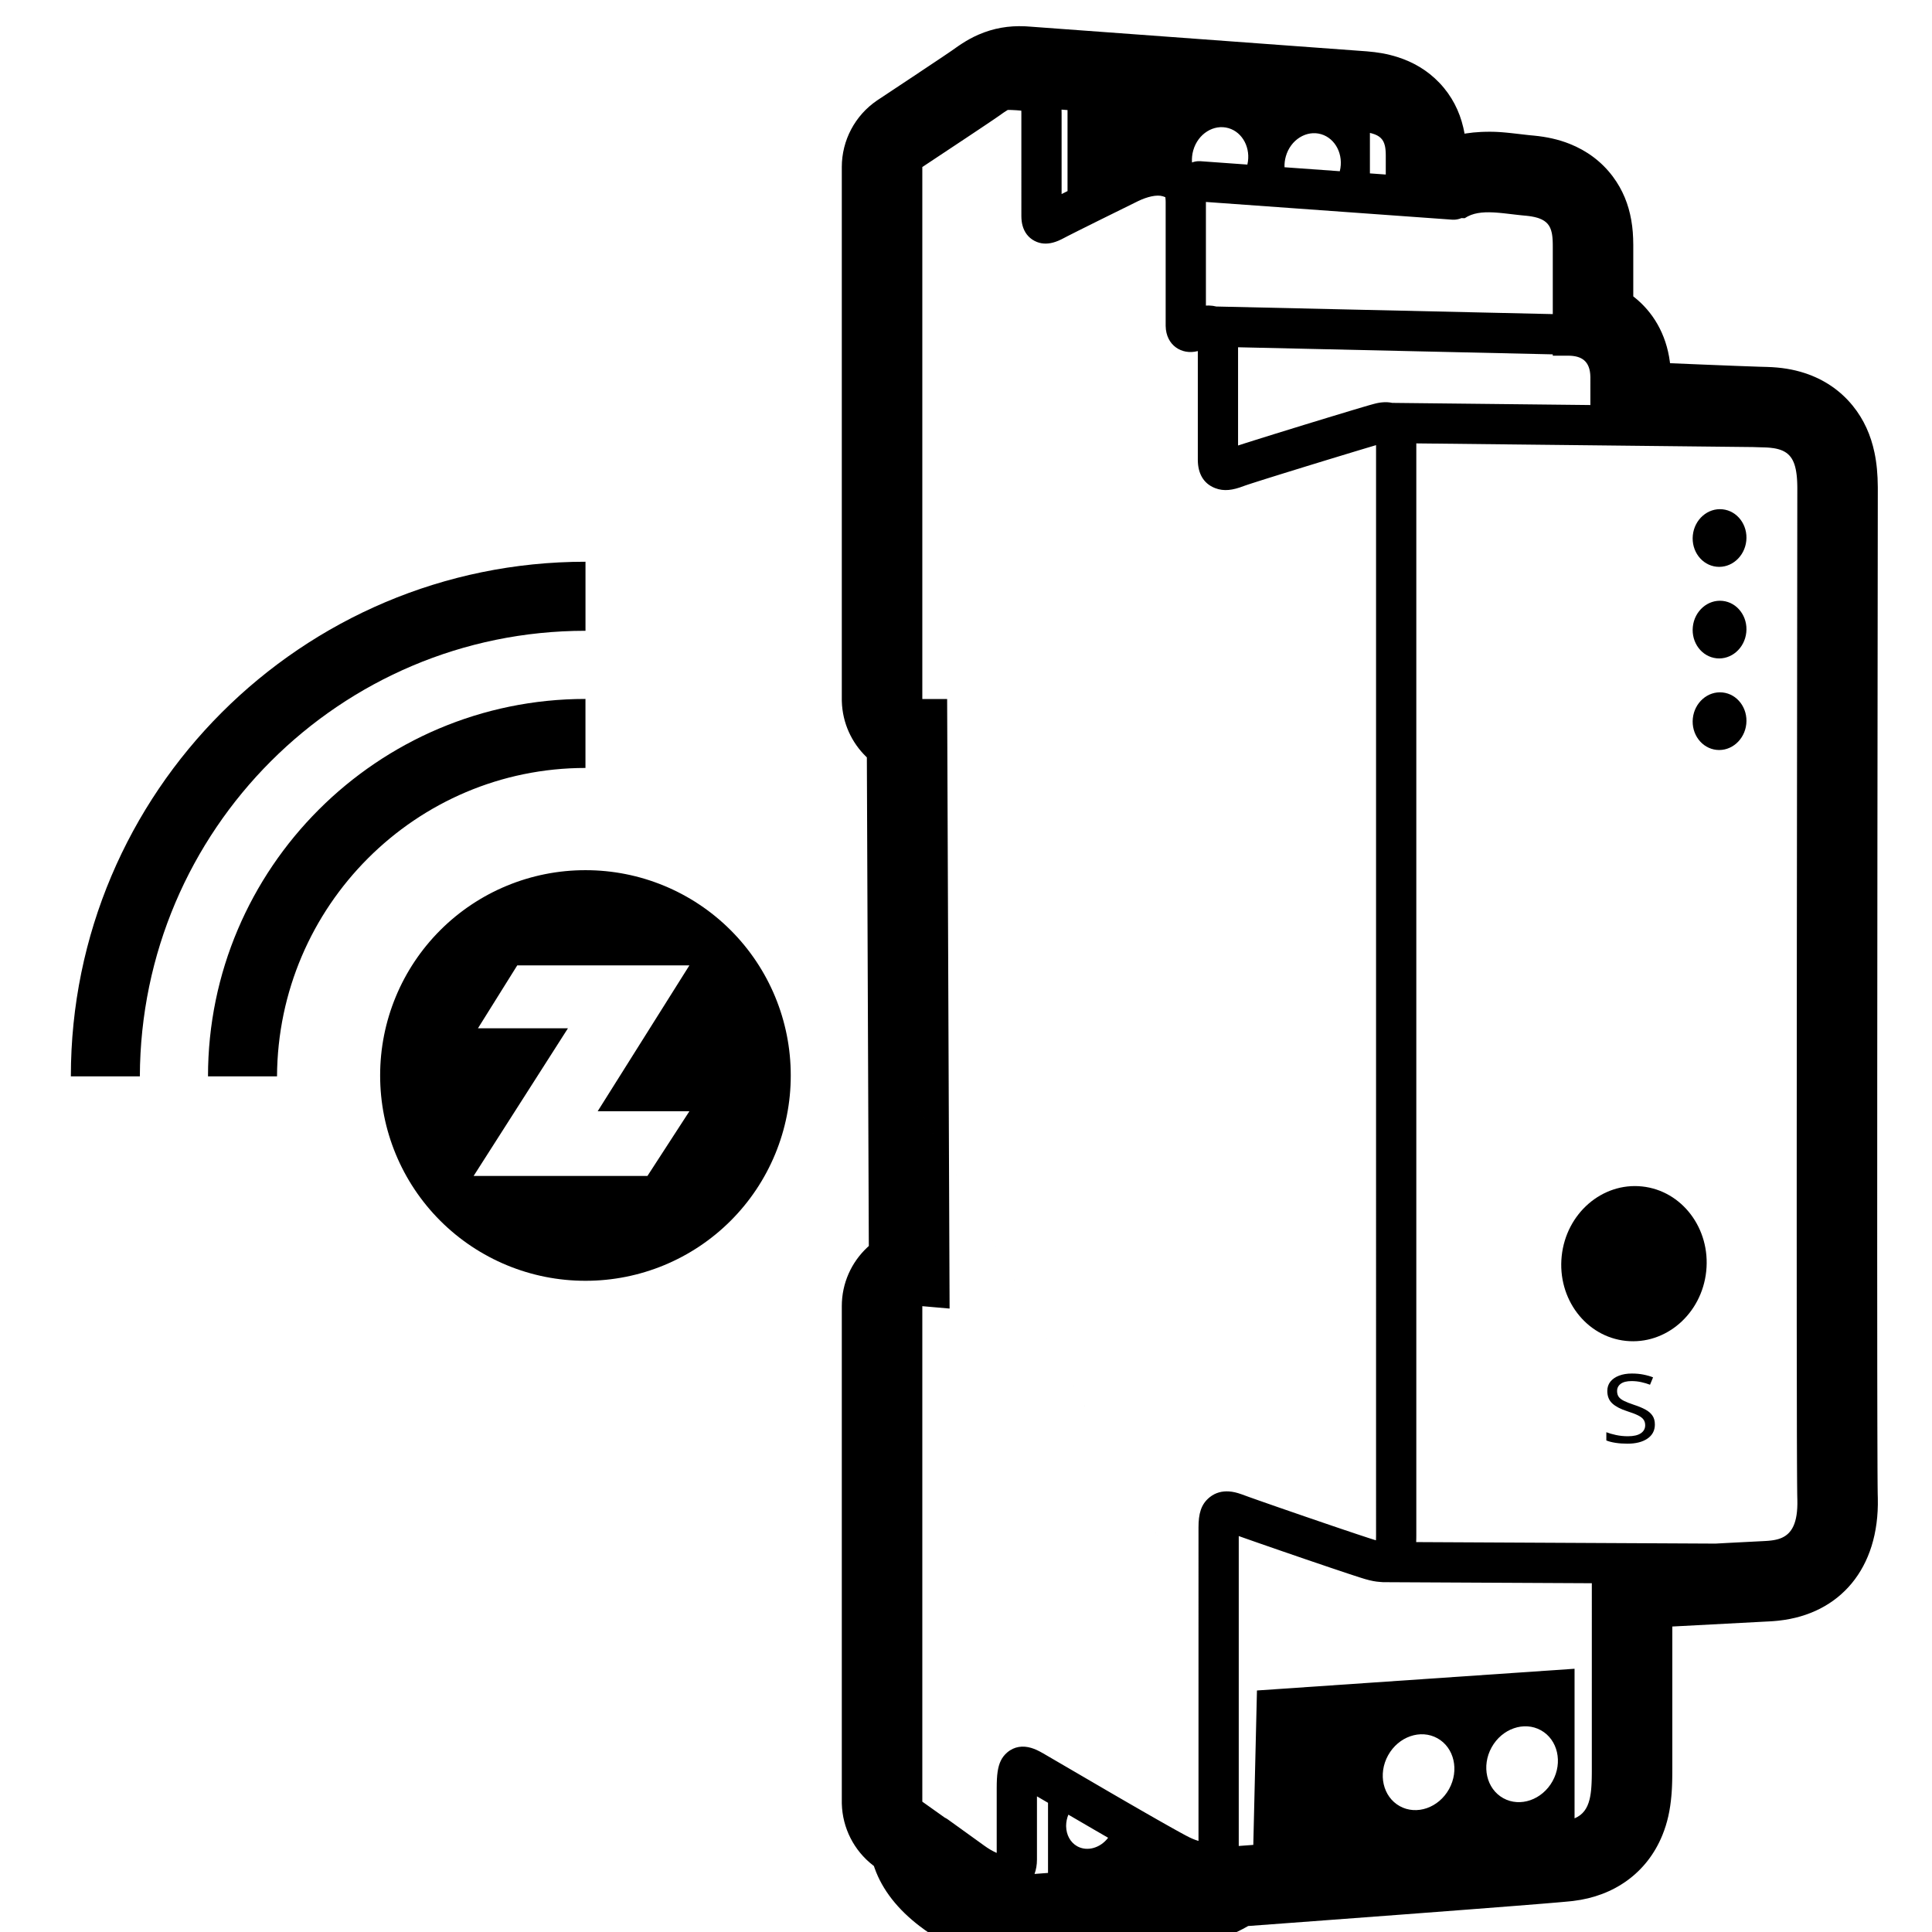
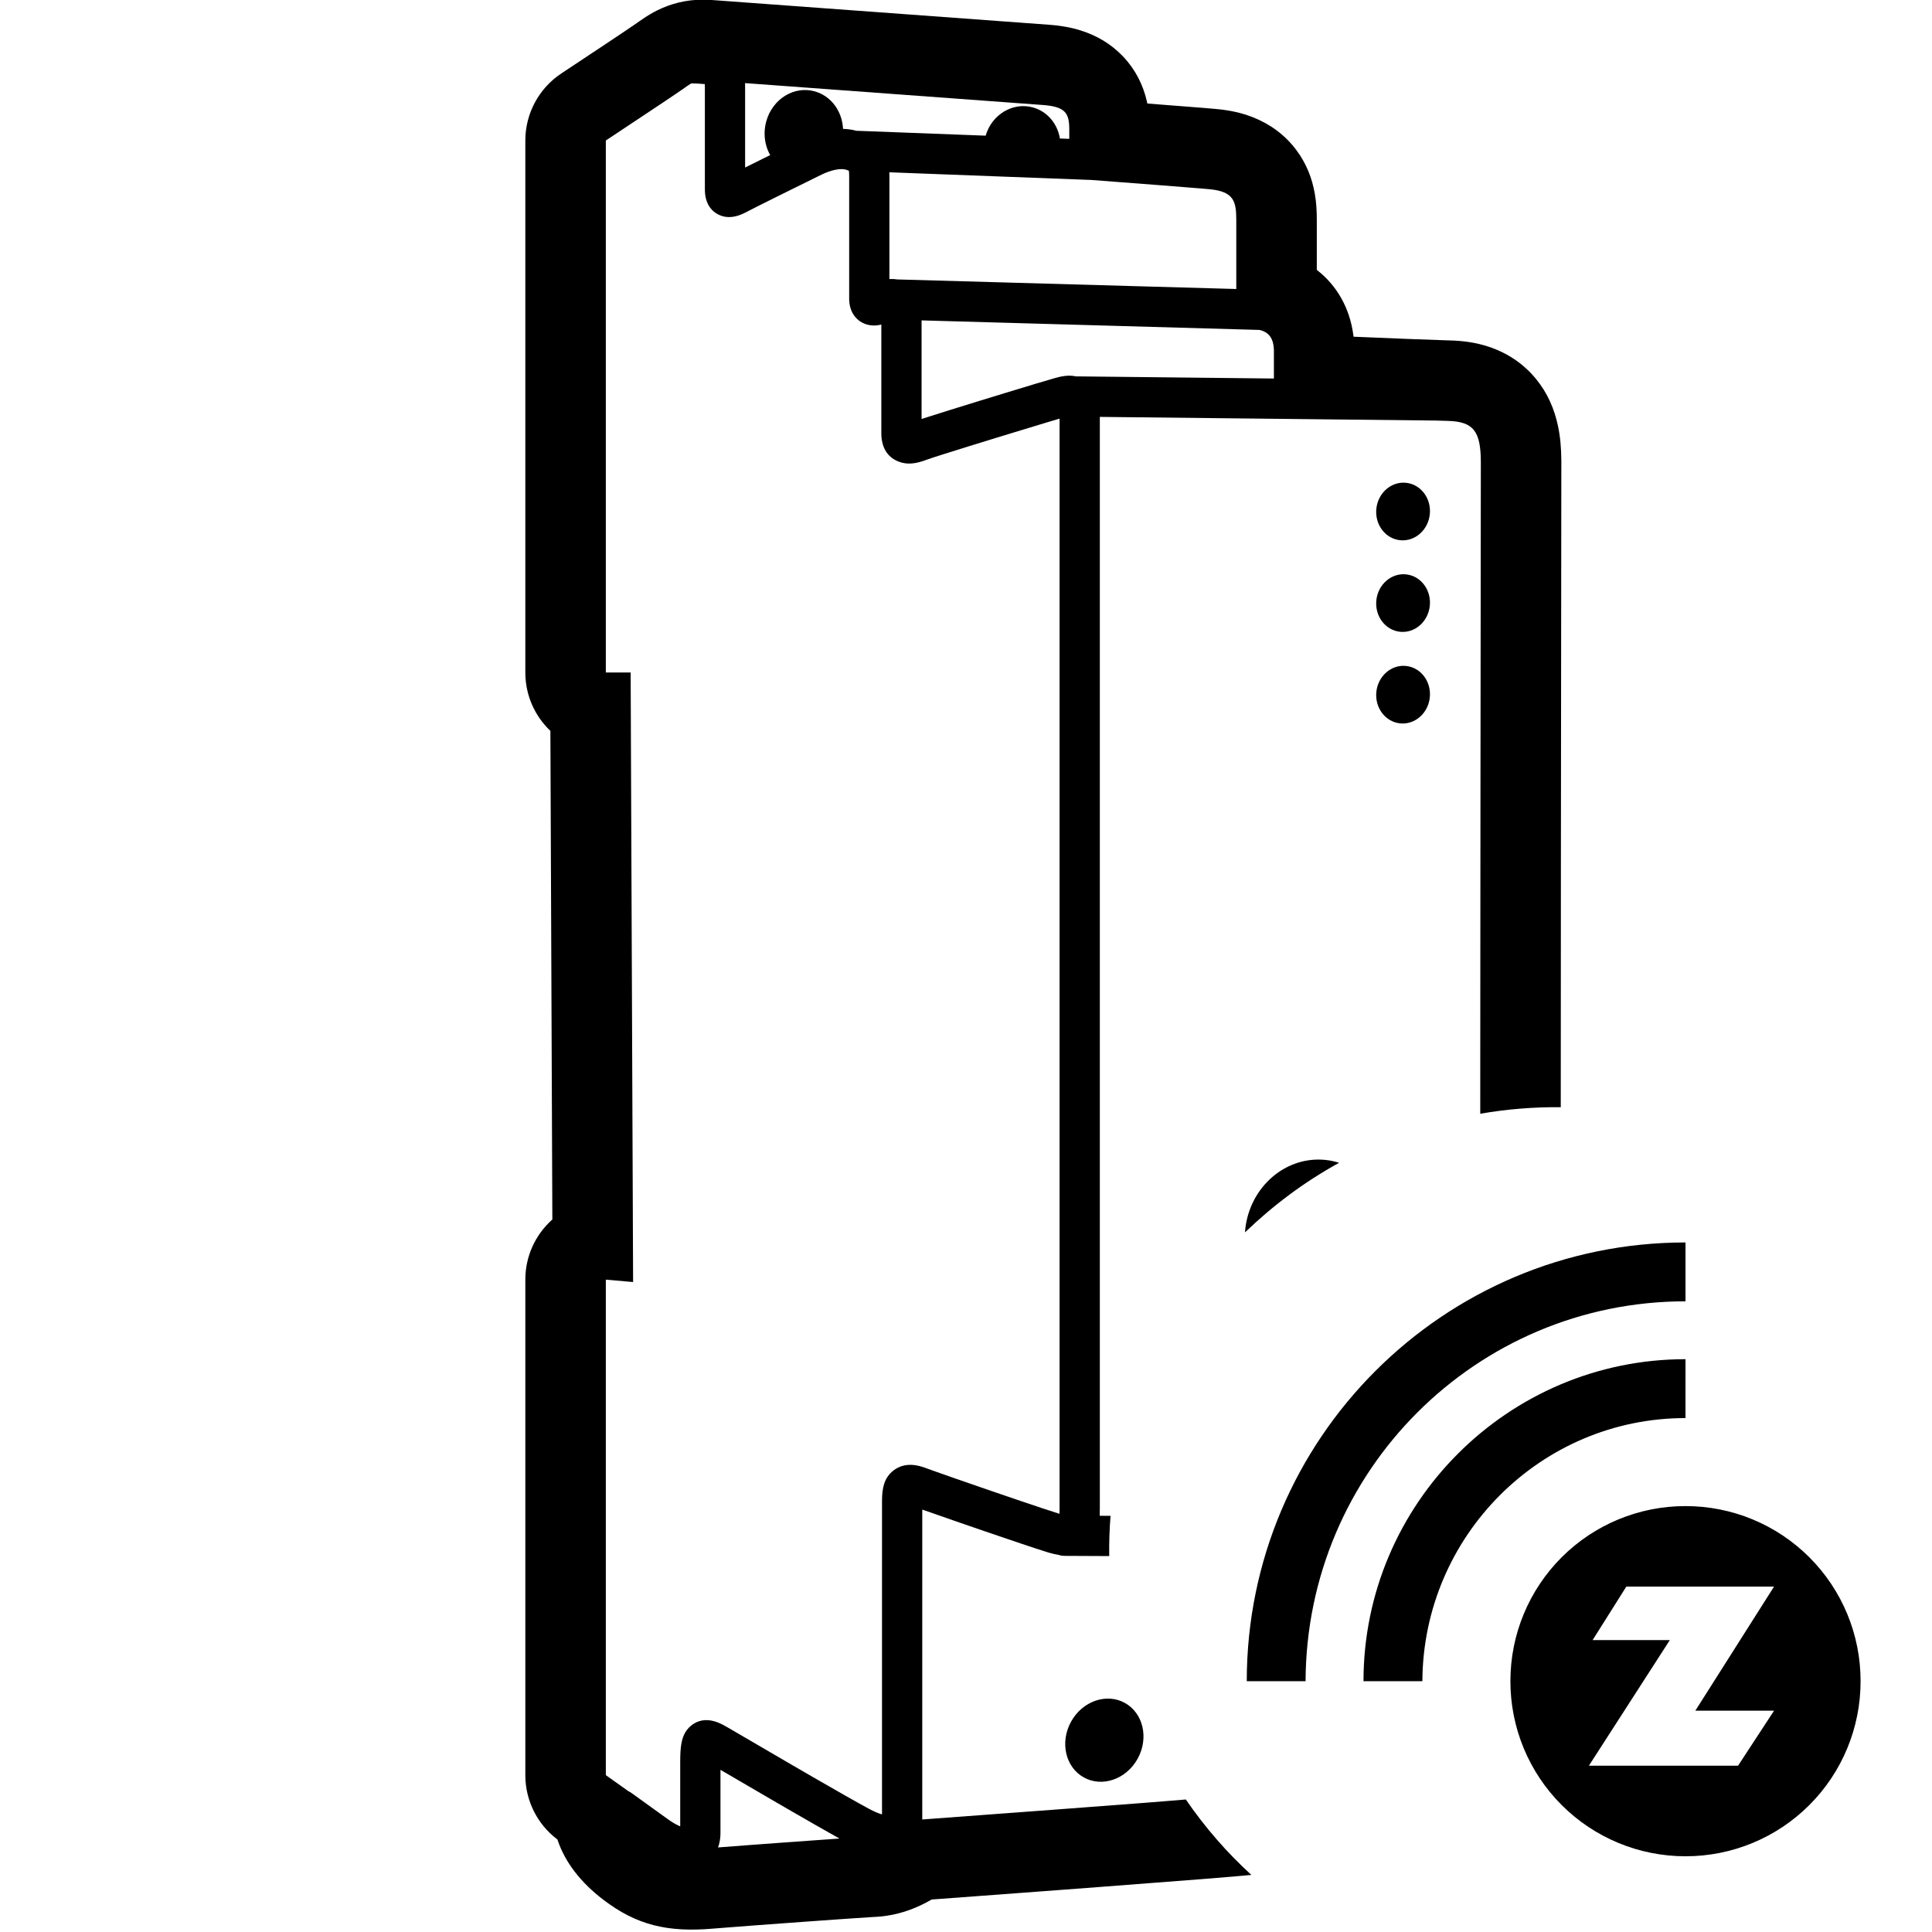
- <svg xmlns="http://www.w3.org/2000/svg" height="960" viewBox="0 0 960 960" width="960" version="1.1" id="svg142">
-   <defs id="defs146" />
-   <path d="m 509.259,13.066 0.748,0.04 1.659,0.112 167.504,12.294 c 5.385,0.436 10.284,1.278 15.151,2.812 7.809,2.463 14.947,6.569 20.926,12.845 6.169,6.474 9.961,14.072 11.846,22.167 0.134,0.575 0.257,1.143 0.37,1.706 l 0.162,0.841 0.093,0.536 0.639,-0.104 c 2.451,-0.386 4.938,-0.631 7.461,-0.75 l 1.084,-0.044 0.669,-0.019 0.735,-0.016 1.403,-0.018 1.008,-7.3e-5 0.985,0.012 0.65,0.015 0.974,0.033 0.985,0.047 0.669,0.039 0.683,0.045 1.06,0.081 1.114,0.096 1.181,0.112 1.7,0.175 2.369,0.262 5.357,0.622 1.833,0.197 1.938,0.182 c 6.325,0.618 12.126,1.859 17.806,4.122 8.39,3.343 15.752,8.705 21.341,16.166 5.032,6.718 7.845,13.98 9.194,21.634 0.735,4.171 0.981,7.931 1.008,12.42 l 0.002,0.85 -7.3e-4,24.7 0.224,0.173 c 9.519,7.432 16.119,18.465 17.947,32.259 l 0.082,0.649 0.012,0.115 16.648,0.692 16.343,0.65 11.432,0.41 3.976,0.113 c 6.59,0.214 12.636,1.097 18.732,3.109 9.152,3.021 17.292,8.358 23.591,16.088 5.67,6.958 9.055,14.788 10.85,23.273 1.145,5.411 1.62,10.935 1.665,17.149 l 0.004,0.987 -0.196,176.96 -0.086,114.551 -0.02,90.07 0.033,55.888 0.044,26.935 0.076,23.08 0.045,7.138 0.041,3.88 0.019,1.145 0.05,1.857 c 0.781,34.984 -18.938,57.533 -49.232,60.842 l -0.921,0.094 -1.386,0.121 -1.019,0.076 -1.375,0.085 -2,0.1 -46.184,2.439 2.6e-4,70.522 -0.009,2.459 -0.01,1.138 -0.014,1.086 -0.03,1.544 -0.026,0.982 -0.032,0.952 -0.038,0.929 -0.045,0.912 -0.052,0.901 -0.059,0.897 -0.067,0.899 -0.075,0.907 c -0.605,6.926 -1.894,13.227 -4.498,19.6 -7.661,18.75 -24.005,30.213 -44.216,32.63 l -0.614,0.07 -1.548,0.159 -2.495,0.233 -3.224,0.284 -7.188,0.602 -12.753,1.023 -24.398,1.893 -32.657,2.479 -44.278,3.314 -32.434,2.404 -0.154,0.09 c -6.579,3.782 -13.55,6.575 -21.475,7.867 l -0.823,0.128 -0.803,0.114 c -1.231,0.166 -2.472,0.291 -3.724,0.373 l -0.941,0.053 -0.454,0.023 -3.534,0.216 -13.706,0.932 -34.349,2.471 -18.238,1.367 -8.311,0.652 -2.909,0.242 -1.437,0.109 -1.418,0.093 -1.399,0.077 -1.381,0.061 c -19.207,0.736 -33.224,-3.375 -48.161,-14.798 -10.76,-8.229 -18.552,-17.932 -22.412,-28.907 l -0.21,-0.611 -0.125,-0.378 -0.411,-0.313 c -9.494,-7.336 -15.203,-18.56 -15.529,-30.572 l -0.011,-0.547 v -246.739 c 0,-11.546 4.868,-21.872 12.598,-29.14 l 0.382,-0.355 0.445,-0.403 -0.975,-242.795 -0.297,-0.283 c -7.222,-7.005 -11.809,-16.709 -12.135,-27.486 l -0.013,-0.568 -0.005,-0.661 V 83.001 c 0,-13.245 6.556,-25.62 17.486,-33.062 l 0.428,-0.287 17.42,-11.556 14.858,-9.917 4.517,-3.064 2.001,-1.416 1.156,-0.805 0.807,-0.547 1.106,-0.725 c 2.594,-1.672 5.187,-3.113 8.144,-4.402 7.404,-3.227 15.069,-4.524 23.043,-4.153 z m 6,879.529 2.1e-4,31.427 c 0,2.607 -0.422,5.004 -1.206,7.134 l 0.226,-0.018 6.477,-0.493 v -34.847 z M 501.298,54.622 l -0.543,-2.16e-4 c -0.617,0.355 -1.255,0.769 -1.943,1.24 l -0.42,0.29 -0.728,0.512 -1.054,0.75 -0.59,0.412 -3.866,2.634 -5.18,3.479 -6.465,4.315 -22.216,14.747 V 347.339 h 12.334 l 1.217,302.88 -13.551,-1.189 v 246.208 l 11.132,7.915 c 0.546,0.257 1.077,0.567 1.585,0.932 l 15.157,10.914 2.938,2.12 c 1.993,1.439 3.946,2.589 5.706,3.382 l 0.448,0.195 2.1e-4,-32.175 c 0,-3.397 0.128,-5.979 0.453,-8.152 l 0.056,-0.358 c 0.615,-3.772 1.866,-6.8 4.713,-9.231 3.591,-3.066 7.841,-3.461 11.925,-2.253 1.869,0.552 3.582,1.371 5.882,2.681 l 33.441,19.502 8.841,5.123 8.249,4.751 6.17,3.527 4.471,2.534 2.681,1.508 2.436,1.358 2.184,1.205 2.223,1.208 0.288,0.155 c 2.296,1.23 4.254,2.061 5.855,2.541 l 0.4,0.114 7.8e-4,-155.734 c 0,-6.728 1.185,-11.469 5.48,-14.966 l 0.285,-0.226 c 2.769,-2.152 6.02,-2.95 9.381,-2.726 1.987,0.132 3.944,0.604 6.116,1.376 l 3.948,1.431 4.627,1.639 9.699,3.389 13.618,4.706 13.023,4.454 6.417,2.174 6.23,2.09 5.471,1.804 1.353,0.437 1.428,0.453 1.097,0.337 0.02,-0.52 0.02,-0.808 0.012,-0.878 0.004,-0.88 -10e-4,-541.097 -4.902,1.457 -5.762,1.734 -13.916,4.232 -10.042,3.08 -12.104,3.743 -7.129,2.227 -4.821,1.523 -3.386,1.087 -1.858,0.61 -1.108,0.375 -0.592,0.21 -0.163,0.061 c -5.451,2.075 -9.781,2.731 -14.219,1.003 -5.999,-2.335 -8.474,-7.571 -8.562,-13.754 l -0.002,-0.344 -4.5e-4,-53.998 -0.156,0.043 c -7.748,1.994 -15.631,-2.805 -15.818,-12.443 l -0.003,-0.35 -10e-4,-61.227 -0.01,-0.577 -0.02,-0.519 c -0.024,-0.49 -0.062,-0.896 -0.113,-1.226 l -0.025,-0.144 -0.107,-0.049 c -0.247,-0.11 -0.572,-0.233 -0.983,-0.364 l -0.213,-0.066 c -2.984,-0.903 -7.72,0.263 -12.092,2.352 l -19.606,9.676 -10.29,5.121 -5.257,2.658 -1.542,0.803 -0.217,0.116 c -2.018,1.09 -3.798,1.856 -5.576,2.315 -3.015,0.779 -6.057,0.708 -9.044,-0.829 -3.247,-1.67 -5.142,-4.44 -6.008,-7.588 -0.413,-1.501 -0.57,-2.953 -0.595,-4.635 l -0.004,-0.511 -0.001,-50.609 -0.01,-0.721 -0.021,-0.679 -0.035,-0.004 c -1.397,-0.14 -3.021,-0.26 -4.529,-0.316 l -0.374,-0.013 -0.837,-0.019 z m 28.457,852.396 4.2e-4,0.496 c 0.079,4.184 2.059,7.97 5.515,9.89 4.914,2.729 11.438,0.92 15.351,-4.228 l -6.876,-3.977 -12.876,-7.505 c -0.723,1.763 -1.084,3.572 -1.114,5.323 z m 85.773,-143.758 4.8e-4,153.995 7.228,-0.537 1.82,-76.729 157.811,-10.795 9e-5,74.334 c 4.187,-1.75 6.332,-4.938 7.43,-9.309 l 0.076,-0.312 0.14,-0.626 c 0.059,-0.282 0.115,-0.568 0.167,-0.858 l 0.075,-0.439 0.104,-0.671 0.071,-0.513 0.065,-0.521 0.078,-0.707 0.018,-0.179 0.017,-0.18 0.064,-0.729 0.055,-0.743 0.013,-0.188 0.012,-0.189 0.044,-0.764 0.037,-0.777 0.03,-0.791 0.035,-1.211 0.024,-1.241 0.015,-1.27 0.008,-1.299 0.002,-93.315 -103.76,-0.523 c -0.497,-0.003 -0.986,-0.041 -1.463,-0.114 -2.229,-0.136 -4.603,-0.607 -7.266,-1.378 l -0.799,-0.238 -1.396,-0.434 -2.056,-0.658 -4.048,-1.327 -8.857,-2.964 -12.694,-4.315 -12.265,-4.215 -10.391,-3.603 -7.679,-2.689 z m 21.784,111.908 c -320.037,-574.663 -160.019,-287.332 0,0 z m 52.429,-2.968 c -5.165,9.318 -2.573,20.629 5.789,25.264 8.362,4.635 19.328,0.839 24.493,-8.479 5.165,-9.318 2.573,-20.629 -5.789,-25.264 -8.362,-4.635 -19.328,-0.839 -24.493,8.479 z m 51.44,-3.957 c -5.165,9.318 -2.573,20.629 5.789,25.264 8.362,4.635 19.328,0.839 24.493,-8.479 5.165,-9.318 2.573,-20.629 -5.789,-25.264 -8.362,-4.635 -19.328,-0.839 -24.493,8.479 z m -37.432,-647.923 c 0.004,0.219 0.006,0.441 0.008,0.664 v 541.813 l -0.008,0.999 -0.015,0.965 c -0.006,0.316 -0.014,0.627 -0.024,0.933 l -0.022,0.562 148.673,0.751 7.815,-0.42 16.225,-0.83 c 0.486,-0.025 0.972,-0.053 1.455,-0.086 l 0.724,-0.055 0.54,-0.048 0.462,-0.047 0.46,-0.053 0.457,-0.059 0.454,-0.066 0.45,-0.073 0.447,-0.082 0.111,-0.022 0.111,-0.022 0.44,-0.095 0.436,-0.104 0.108,-0.028 0.108,-0.028 0.429,-0.12 0.106,-0.032 0.106,-0.032 0.421,-0.136 0.104,-0.036 0.104,-0.037 0.412,-0.154 0.102,-0.041 0.102,-0.041 0.402,-0.174 c 4.658,-2.107 7.951,-6.998 7.641,-18.851 l -0.015,-0.498 -0.006,-0.206 -0.019,-0.78 -0.03,-1.831 -0.049,-4.908 -0.06,-10.52 -0.048,-14.228 -0.076,-53.724 -0.014,-53.648 0.008,-40.453 0.056,-94.925 0.237,-227.041 -10e-4,-0.233 -0.002,-0.231 -0.014,-0.909 -0.005,-0.223 -0.006,-0.221 -0.029,-0.869 -0.039,-0.843 -0.011,-0.207 -0.012,-0.205 -0.055,-0.805 -0.015,-0.197 -0.016,-0.196 -0.071,-0.768 -0.082,-0.743 c -0.931,-7.785 -3.789,-11.446 -9.901,-12.834 l -0.319,-0.07 -0.594,-0.116 -0.614,-0.104 c -0.546,-0.085 -1.114,-0.156 -1.705,-0.213 l -0.599,-0.053 -0.704,-0.05 -0.179,-0.011 -0.181,-0.01 -0.736,-0.034 -0.376,-0.013 -0.381,-0.01 -3.165,-0.089 -2.18,-0.074 z m 112.188,369.22 c 19.832,2.084 34.103,20.952 31.876,42.142 -2.227,21.19 -20.11,36.679 -39.941,34.594 -19.832,-2.084 -34.103,-20.952 -31.876,-42.142 2.227,-21.19 20.11,-36.679 39.941,-34.594 z M 855.938,344.081 c 7.335,0.771 12.61,7.783 11.782,15.661 -0.828,7.878 -7.446,13.64 -14.781,12.869 -7.335,-0.771 -12.61,-7.783 -11.782,-15.661 0.828,-7.878 7.446,-13.64 14.781,-12.869 z m 0,-45.504 c 7.335,0.771 12.61,7.783 11.782,15.661 -0.828,7.878 -7.446,13.64 -14.781,12.869 -7.335,-0.771 -12.61,-7.783 -11.782,-15.661 0.828,-7.878 7.446,-13.64 14.781,-12.869 z m 0,-45.504 c 7.335,0.771 12.61,7.783 11.782,15.661 -0.828,7.878 -7.446,13.64 -14.781,12.869 -7.335,-0.771 -12.61,-7.783 -11.782,-15.661 0.828,-7.878 7.446,-13.64 14.781,-12.869 z m -240.751,-80.519 5.2e-4,48.813 3.603,-1.159 5.391,-1.706 9.235,-2.885 15.074,-4.652 11.025,-3.37 12.305,-3.722 5.219,-1.556 3.031,-0.886 1.261,-0.358 1.366,-0.373 0.869,-0.22 0.528,-0.123 c 0.171,-0.038 0.338,-0.073 0.502,-0.106 l 0.488,-0.091 c 0.162,-0.028 0.323,-0.054 0.486,-0.079 l 0.497,-0.069 0.52,-0.06 c 1.78,-0.19 3.52,-0.136 5.208,0.238 l 98.456,1.07 8.9e-4,-13.62 -0.003,-0.361 c -0.127,-7.977 -4.493,-10.471 -10.845,-10.543 l -0.29,-0.002 h -7.546 l -2.5e-4,-0.657 z m -15.979,-72.206 0.003,0.419 -3.6e-4,51.089 0.265,-0.016 c 0.303,-0.015 0.609,-0.023 0.919,-0.023 l 0.466,0.006 c 1.241,0.033 2.412,0.197 3.509,0.483 l 167.199,3.767 2.5e-4,-33.493 -0.005,-0.919 -0.015,-0.888 -0.027,-0.858 -0.026,-0.555 -0.033,-0.542 -0.04,-0.528 -0.011,-0.13 -0.012,-0.129 -0.053,-0.509 -0.015,-0.125 -0.015,-0.124 -0.066,-0.489 -0.076,-0.476 -0.021,-0.117 -0.021,-0.116 -0.092,-0.457 c -0.741,-3.43 -2.46,-5.751 -6.303,-7.13 l -0.335,-0.116 -0.533,-0.169 c -0.858,-0.257 -1.809,-0.474 -2.865,-0.653 l -0.536,-0.086 -0.708,-0.101 c -0.452,-0.06 -0.921,-0.114 -1.407,-0.162 l -0.492,-0.046 -0.56,-0.051 -1.115,-0.108 -1.66,-0.176 -1.098,-0.123 -4.837,-0.565 -1.571,-0.173 -1.034,-0.106 -1.023,-0.096 -1.012,-0.085 -1,-0.071 -0.988,-0.056 c -5.398,-0.265 -10.218,0.236 -14.116,2.849 l -0.018,0.006 -0.033,0.005 -0.111,0.007 -0.217,0.001 -1.018,-0.032 -0.257,-0.012 c -1.342,0.576 -2.828,0.866 -4.378,0.797 l -0.279,-0.016 z M 527.471,54.47 c 0.019,0.559 0.03,1.135 0.034,1.728 l 0.002,0.563 -6.9e-4,39.658 2.941,-1.464 v -40.267 z m 153.23,11.581 v 20.106 l 7.882,0.567 4e-4,-9.117 -0.003,-0.548 -0.016,-0.795 -0.019,-0.512 -0.027,-0.498 -0.035,-0.483 -0.043,-0.469 -0.053,-0.456 -0.015,-0.112 -0.015,-0.111 -0.068,-0.435 -0.078,-0.422 -0.09,-0.409 c -0.727,-3.061 -2.489,-4.982 -6.449,-6.067 l -0.345,-0.091 -0.55,-0.132 z m -41.788,11.689 c -0.503,1.783 -0.713,3.594 -0.645,5.364 l 27.469,1.977 c 2.047,-8.204 -2.149,-16.326 -9.294,-18.408 -7.264,-2.117 -15.175,2.718 -17.531,11.067 z m -46,-3 c -0.562,1.991 -0.759,4.018 -0.609,5.986 1.235,-0.47 2.581,-0.699 3.978,-0.637 l 0.279,0.016 23.25,1.673 c 1.871,-8.1 -2.309,-16.048 -9.367,-18.105 -7.264,-2.117 -15.175,2.718 -17.531,11.067 z" id="path140" />
-   <path d="m 290.913,279.124 c -141.087,0 -255.703,114.616 -255.703,255.703 h 34.281 c 0.447,-122.426 99.458,-221.393 221.437,-221.393 v -34.31 z m 0,68.174 c -103.319,0 -187.559,84.211 -187.559,187.529 h 34.295 c 0.447,-84.658 69.053,-153.234 153.264,-153.234 z m 0,85.09 a 101.903,101.903 0 0 0 -102.022,102.007 101.932,101.932 0 0 0 102.022,102.022 101.903,101.903 0 0 0 102.007,-102.022 101.873,101.873 0 0 0 -102.007,-102.007 z m -33.878,47.307 h 85.522 l -45.578,72.481 h 45.578 l -20.837,32.134 h -86.372 l 46.86,-73.36 h -44.714 l 19.525,-31.255 z" id="path596" style="stroke-width:14.905" />
-   <text xml:space="preserve" style="font-style:normal;font-variant:normal;font-weight:normal;font-stretch:normal;font-size:50.403px;line-height:125%;font-family:ArrowsCustom;-inkscape-font-specification:ArrowsCustom;text-align:start;letter-spacing:0px;word-spacing:0px;writing-mode:lr-tb;text-anchor:start;fill:#000000;fill-opacity:1;stroke:none;stroke-width:1.68px;stroke-linecap:butt;stroke-linejoin:miter;stroke-opacity:1" x="749.387" y="760.947" id="text618" transform="scale(1.061459,0.9420997)">
-     <tspan id="tspan616" x="749.387" y="760.947" style="stroke-width:1.68px">S</tspan>
-   </text>
+ <svg xmlns="http://www.w3.org/2000/svg" width="960px" height="960px" version="1.1" viewBox="0 0 960 960">
+   <g>
+     <path id="Shape" d="m352-0.107c-7.974-0.371-15.639 0.925-23.043 4.152-2.956 1.288-5.551 2.731-8.145 4.402-1.067 0.688-1.93 1.275-3.068 2.078l-1.375 0.977c-0.739 0.529-2.673 1.842-5.734 3.898l-10.254 6.852-21.434 14.227c-11.187 7.409-17.914 19.932-17.914 33.35v264.34l6e-3 0.66c0.178 11.003 4.8 20.927 12.148 28.055l0.297 0.281 0.975 242.8-0.445 0.402c-7.951 7.284-12.98 17.758-12.98 29.494v246.74c0.165 12.217 5.903 23.672 15.541 31.119l0.412 0.312 0.123 0.377c3.782 11.226 11.664 21.137 22.623 29.518 16.537 12.647 31.945 16.332 54.52 14.398l0.764-0.064c4.043-0.339 11.425-0.906 20.139-1.557l24.666-1.807c13.972-1.007 27.019-1.92 32.781-2.277l3.365-0.191c1.252-0.082 2.494-0.207 3.725-0.373l0.803-0.113c8.267-1.229 15.493-4.083 22.299-7.996l0.154-0.09 21.793-1.613c11.476-0.852 22.909-1.705 34.053-2.539l26.537-1.994c43.389-3.277 69.076-5.308 76.463-6.076-12.133-11.091-23.071-23.626-32.562-37.479-8.127 0.645-10.556 0.899-21.033 1.701l-37.99 2.879-71.947 5.359 8e-3 -154 0.746 0.264c4.53 1.605 10.741 3.773 17.51 6.115l12.82 4.412c13.039 4.467 25.637 8.713 30.652 10.262l1.256 0.377c1.685 0.487 3.255 0.853 4.744 1.09 0.962 0.313 1.987 0.485 3.053 0.49l22.111 0.1c-0.078-6.704 0.123-13.368 0.658-19.996l-5.393-0.025c0.044-1.111 0.066-2.292 0.07-3.553v-541.32c0-0.392-4e-3 -0.779-0.01-1.16l167.23 1.818c0.922 0.031 1.767 0.06 2.533 0.084l3.301 0.092c12.49 0.383 16.268 4.968 16.268 20.631l-0.188 167.43c-0.039 40.542-0.074 84.355-0.096 126.51l-6e-3 29.693c13.376-2.323 26.746-3.382 40.002-3.246l0.07-120.31 0.217-200-4e-3 -1.06c-0.045-6.214-0.521-11.739-1.666-17.15-1.795-8.485-5.18-16.314-10.85-23.271-6.3-7.731-14.44-13.068-23.592-16.09-6.361-2.1-12.666-2.969-19.594-3.133l-0.434-0.01c-3.484-0.089-10.167-0.33-20-0.719l-27.104-1.111-0.094-0.764c-1.828-13.794-8.431-24.828-17.949-32.26l-0.223-0.172v-24.701c0-4.87-0.229-8.838-1.01-13.27-1.348-7.654-4.161-14.916-9.193-21.635-5.589-7.461-12.952-12.821-21.342-16.164-5.927-2.362-11.985-3.611-18.633-4.199l-1.242-0.109c-2.2-0.189-5.205-0.436-9.021-0.742l-23.756-1.857-0.086-0.406-0.191-0.857c-1.885-8.096-5.677-15.694-11.846-22.168-5.98-6.276-13.118-10.383-20.928-12.846-5.137-1.62-10.311-2.467-16.053-2.881l-167.53-12.289zm18.207 41.402 148.31 10.9c11.119 0.876 12.803 4.275 12.803 12.238v4.559l-104.95-3.984-0.279-0.008-0.277 2e-3 -0.193 0.004c-5.364-1.474-10.968-1.194-16.682 0.271-3.703 0.95-6.844 2.21-9.797 3.666l-19.326 9.541-9.572 4.762v-39.658c0-0.758-0.011-1.487-0.033-2.191zm-26.711 0.154h0.943l0.838 0.023 0.373 0.014c1.508 0.057 3.132 0.177 4.529 0.316l0.035 2e-3 2e-3 0.016c0.021 0.529 0.031 1.119 0.031 1.768v50.229c0 1.903 0.144 3.493 0.598 5.144 0.866 3.148 2.761 5.918 6.008 7.588 2.987 1.536 6.03 1.609 9.045 0.83 1.777-0.459 3.558-1.227 5.576-2.316l0.539-0.285c1.031-0.542 2.717-1.402 4.994-2.547l10.721-5.344 20.658-10.197c4.372-2.089 9.11-3.256 12.094-2.353l0.213 0.066c0.411 0.131 0.736 0.254 0.982 0.363l0.109 0.049 0.023 0.145c0.092 0.606 0.143 1.465 0.143 2.635v60.914l4e-3 0.352c0.187 9.637 8.071 14.437 15.818 12.443l0.154-0.043v53.998c0 6.332 2.455 11.719 8.564 14.098 4.438 1.728 8.768 1.071 14.219-1.004l0.178-0.066c2.178-0.797 10.74-3.5 21.146-6.729l15.076-4.648c8.436-2.587 16.734-5.11 22.928-6.971l6.457-1.924v541.51c-4e-3 0.95-0.022 1.789-0.051 2.529l-6e-3 0.141-0.439-0.133c-3.515-1.078-11.56-3.763-20.912-6.941l-9.969-3.404-6.197-2.129c-9.802-3.376-19.131-6.627-24.775-8.637l-4.617-1.668c-2.172-0.771-4.129-1.245-6.115-1.377-3.36-0.224-6.612 0.574-9.381 2.727l-0.285 0.225c-4.295 3.497-5.479 8.239-5.479 14.967l-2e-3 155.73-0.398-0.113c-1.601-0.48-3.56-1.311-5.856-2.541l-0.289-0.154c-5.648-3.038-15.402-8.573-28.414-16.092l-9.734-5.643-32.547-18.982c-2.301-1.31-4.014-2.129-5.883-2.682-4.084-1.207-8.332-0.813-11.924 2.254-2.847 2.431-4.099 5.458-4.715 9.23l-0.055 0.359c-0.325 2.173-0.453 4.755-0.453 8.152l-2e-3 32.174-0.447-0.195c-1.76-0.794-3.712-1.944-5.705-3.383-1.003-0.724-1.984-1.429-2.939-2.119l-15.156-10.914c-0.508-0.365-1.038-0.675-1.584-0.932l-11.133-7.914v-246.21l13.551 1.189-1.217-302.88h-12.334v-264.34c22.214-14.712 34.988-23.242 38.318-25.588l1.145-0.814c1.113-0.788 2.08-1.447 3-1.977zm98.41 44.162 100.5 3.816c26.658 2.024 44.61 3.419 53.855 4.184l4.732 0.406c11.993 1.159 13.311 5.833 13.311 15.387v34.203l-168.55-4.76c-0.695-0.113-1.414-0.18-2.16-0.199l-0.467-6e-3c-0.309-1.9e-4 -0.617 8e-3 -0.92 0.023l-0.264 0.016v-51.088c0-0.675-0.015-1.336-0.045-1.982zm16.021 73.59 167.87 4.74c4.4 0.97 7.197 3.938 7.197 10.525v13.619l-98.457-1.07c-1.688-0.374-3.427-0.426-5.207-0.236-1.519 0.162-2.61 0.393-4.539 0.92l-1.107 0.309c-3.435 0.968-12.829 3.791-23.688 7.102l-13.613 4.172c-9.918 3.054-19.559 6.057-25.885 8.084l-2.568 0.826zm197.06 416.98c-18.314 0.062-34.162 14.915-36.25 34.781-0.049 0.462-0.045 0.916-0.078 1.375 13.809-13.292 29.38-25.026 46.74-34.547-2.155-0.683-4.395-1.177-6.721-1.422-1.24-0.13-2.47-0.192-3.691-0.188zm-296.99 303.24 27.922 16.277 8.355 4.838c7.338 4.237 13.621 7.832 18.725 10.707l4.144 2.322c-2.567 0.178-5.336 0.371-8.236 0.576l-19.152 1.375c-5.751 0.418-11.467 0.839-16.738 1.232l-16.225 1.234c0.785-2.13 1.207-4.526 1.207-7.133z" />
+     <path id="led-1" d="m698.68 239.9c-7.335-0.771-13.953 4.991-14.781 12.869-0.828 7.878 4.446 14.889 11.781 15.66 7.335 0.771 13.953-4.991 14.781-12.869 0.828-7.878-4.446-14.889-11.781-15.66z" />
+     <path id="led-2" d="m698.68 285.4c-7.335-0.771-13.953 4.991-14.781 12.869-0.828 7.878 4.446 14.889 11.781 15.66 7.335 0.771 13.953-4.991 14.781-12.869 0.828-7.878-4.446-14.889-11.781-15.66z" />
+     <path id="led-3" d="m698.68 330.91c-7.335-0.771-13.953 4.991-14.781 12.869-0.828 7.878 4.446 14.889 11.781 15.66s13.953-4.991 14.781-12.869c0.828-7.878-4.446-14.889-11.781-15.66z" />
+     <path id="top-1" d="m405.12 45.475c9.383 2.779 15.05 12.603 13.574 22.843-0.296 2.056-2.118 3.543-4.192 3.422l-7.214-0.42-15.869 10.86c-1.484 1.015-3.453 0.912-4.821-0.229l-0.161-0.142c-5.629-5.23-7.876-13.61-5.676-21.536 3.092-11.141 13.944-17.883 24.358-14.798z" />
+     <path id="top-3" d="m513.44 53.433c8.857 2.552 14.379 11.435 13.362 20.932-0.228 2.13-2.094 3.702-4.231 3.566l-29.854-1.899c-2.225-0.141-3.904-2.074-3.735-4.297 0.109-1.421 0.362-2.838 0.76-4.232 3.026-10.601 13.588-16.983 23.697-14.071z" />
+     <path id="bottom-2" d="m538.53 883.19c9.136 5.083 21.117 0.92 26.76-9.297 5.643-10.217 2.811-22.621-6.325-27.703-9.136-5.083-21.117-0.92-26.76 9.297-5.643 10.217-2.811 22.621 6.325 27.703z" />
+     <path id="zwave" d="m837.5 617.37c-120.28 0-217.99 97.716-217.99 218h29.224c0.381-104.37 84.788-188.75 188.78-188.75v-29.251zm0.013 58c-88.137 0-160 71.849-160 160h29.256c0.381-72.23 58.907-130.74 130.74-130.74zm6e-3 73c-23.082-0.027-45.226 9.129-61.548 25.449-16.322 16.32-25.482 38.463-25.458 61.544-0.02 23.082 9.14 45.224 25.461 61.545s38.463 25.481 61.545 25.461c23.082 0.024 45.224-9.136 61.544-25.458 16.32-16.322 25.476-38.466 25.449-61.548 0.03-23.081-9.125-45.226-25.446-61.547-16.321-16.321-38.466-25.477-61.547-25.446zm-29.397 40h73.39l-39.112 61.662h39.112l-17.881 27.338h-74.119l40.212-62.41h-38.371l16.755-26.59z" />
+   </g>
</svg>
